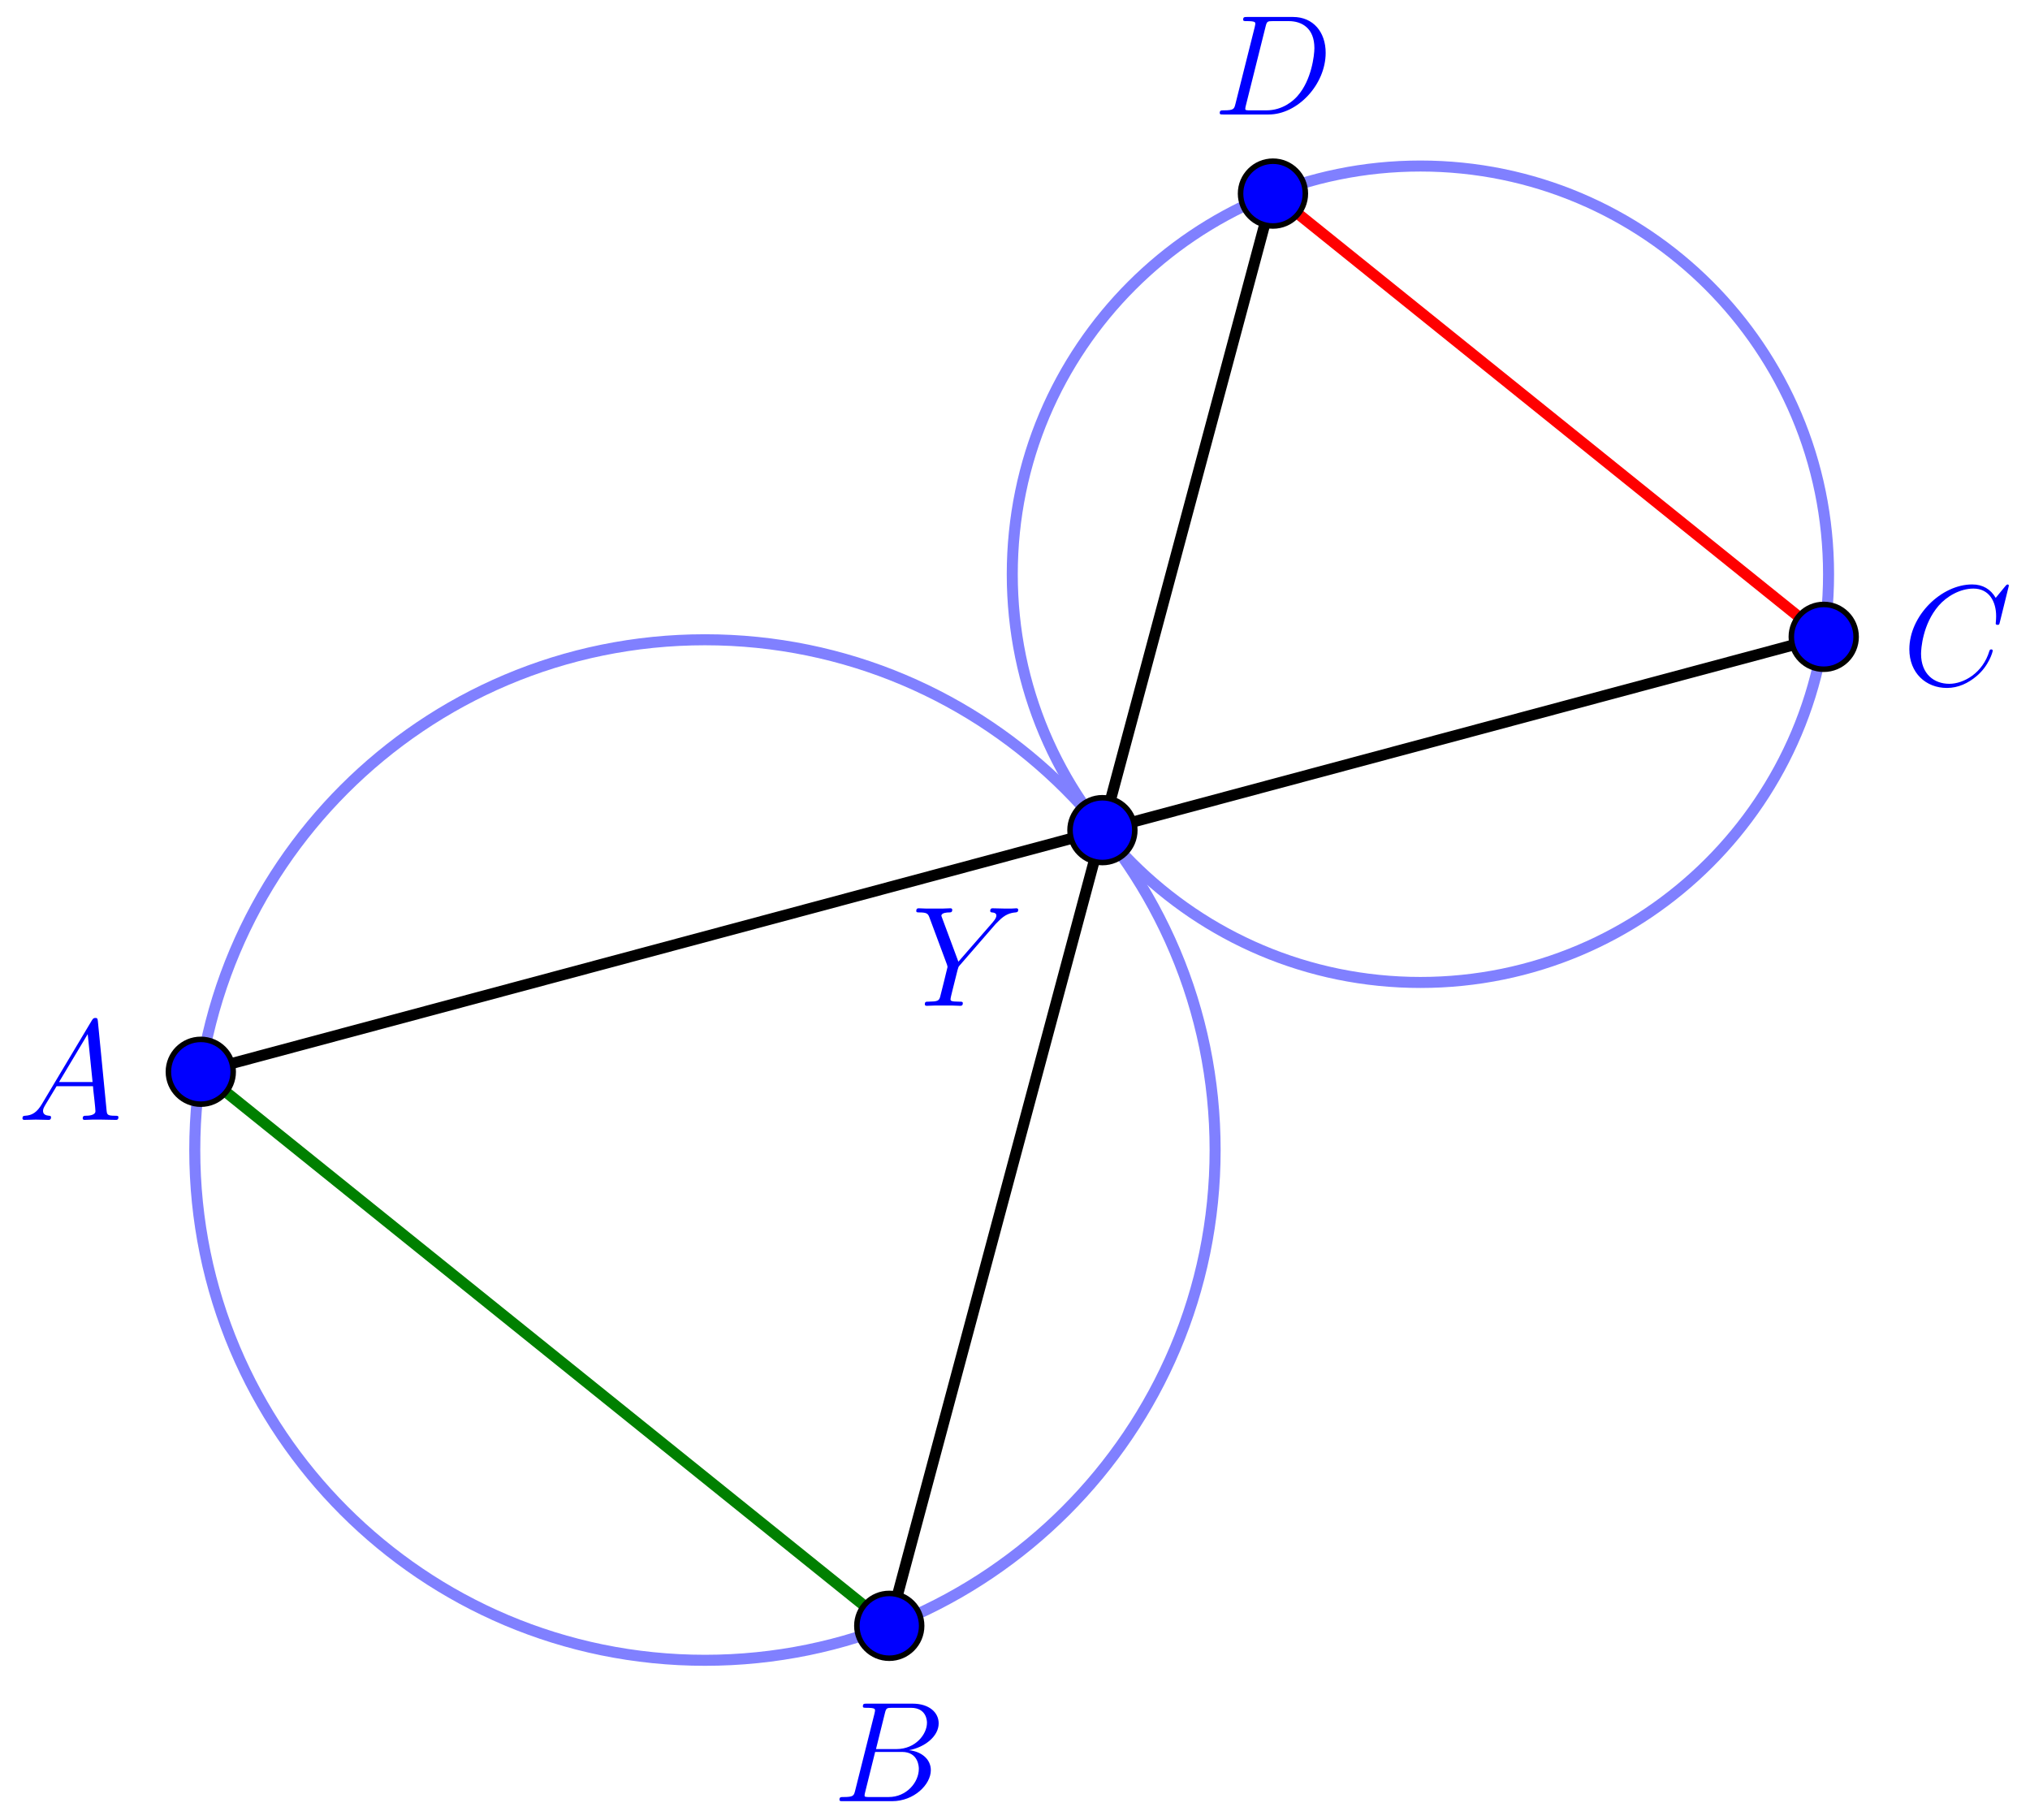
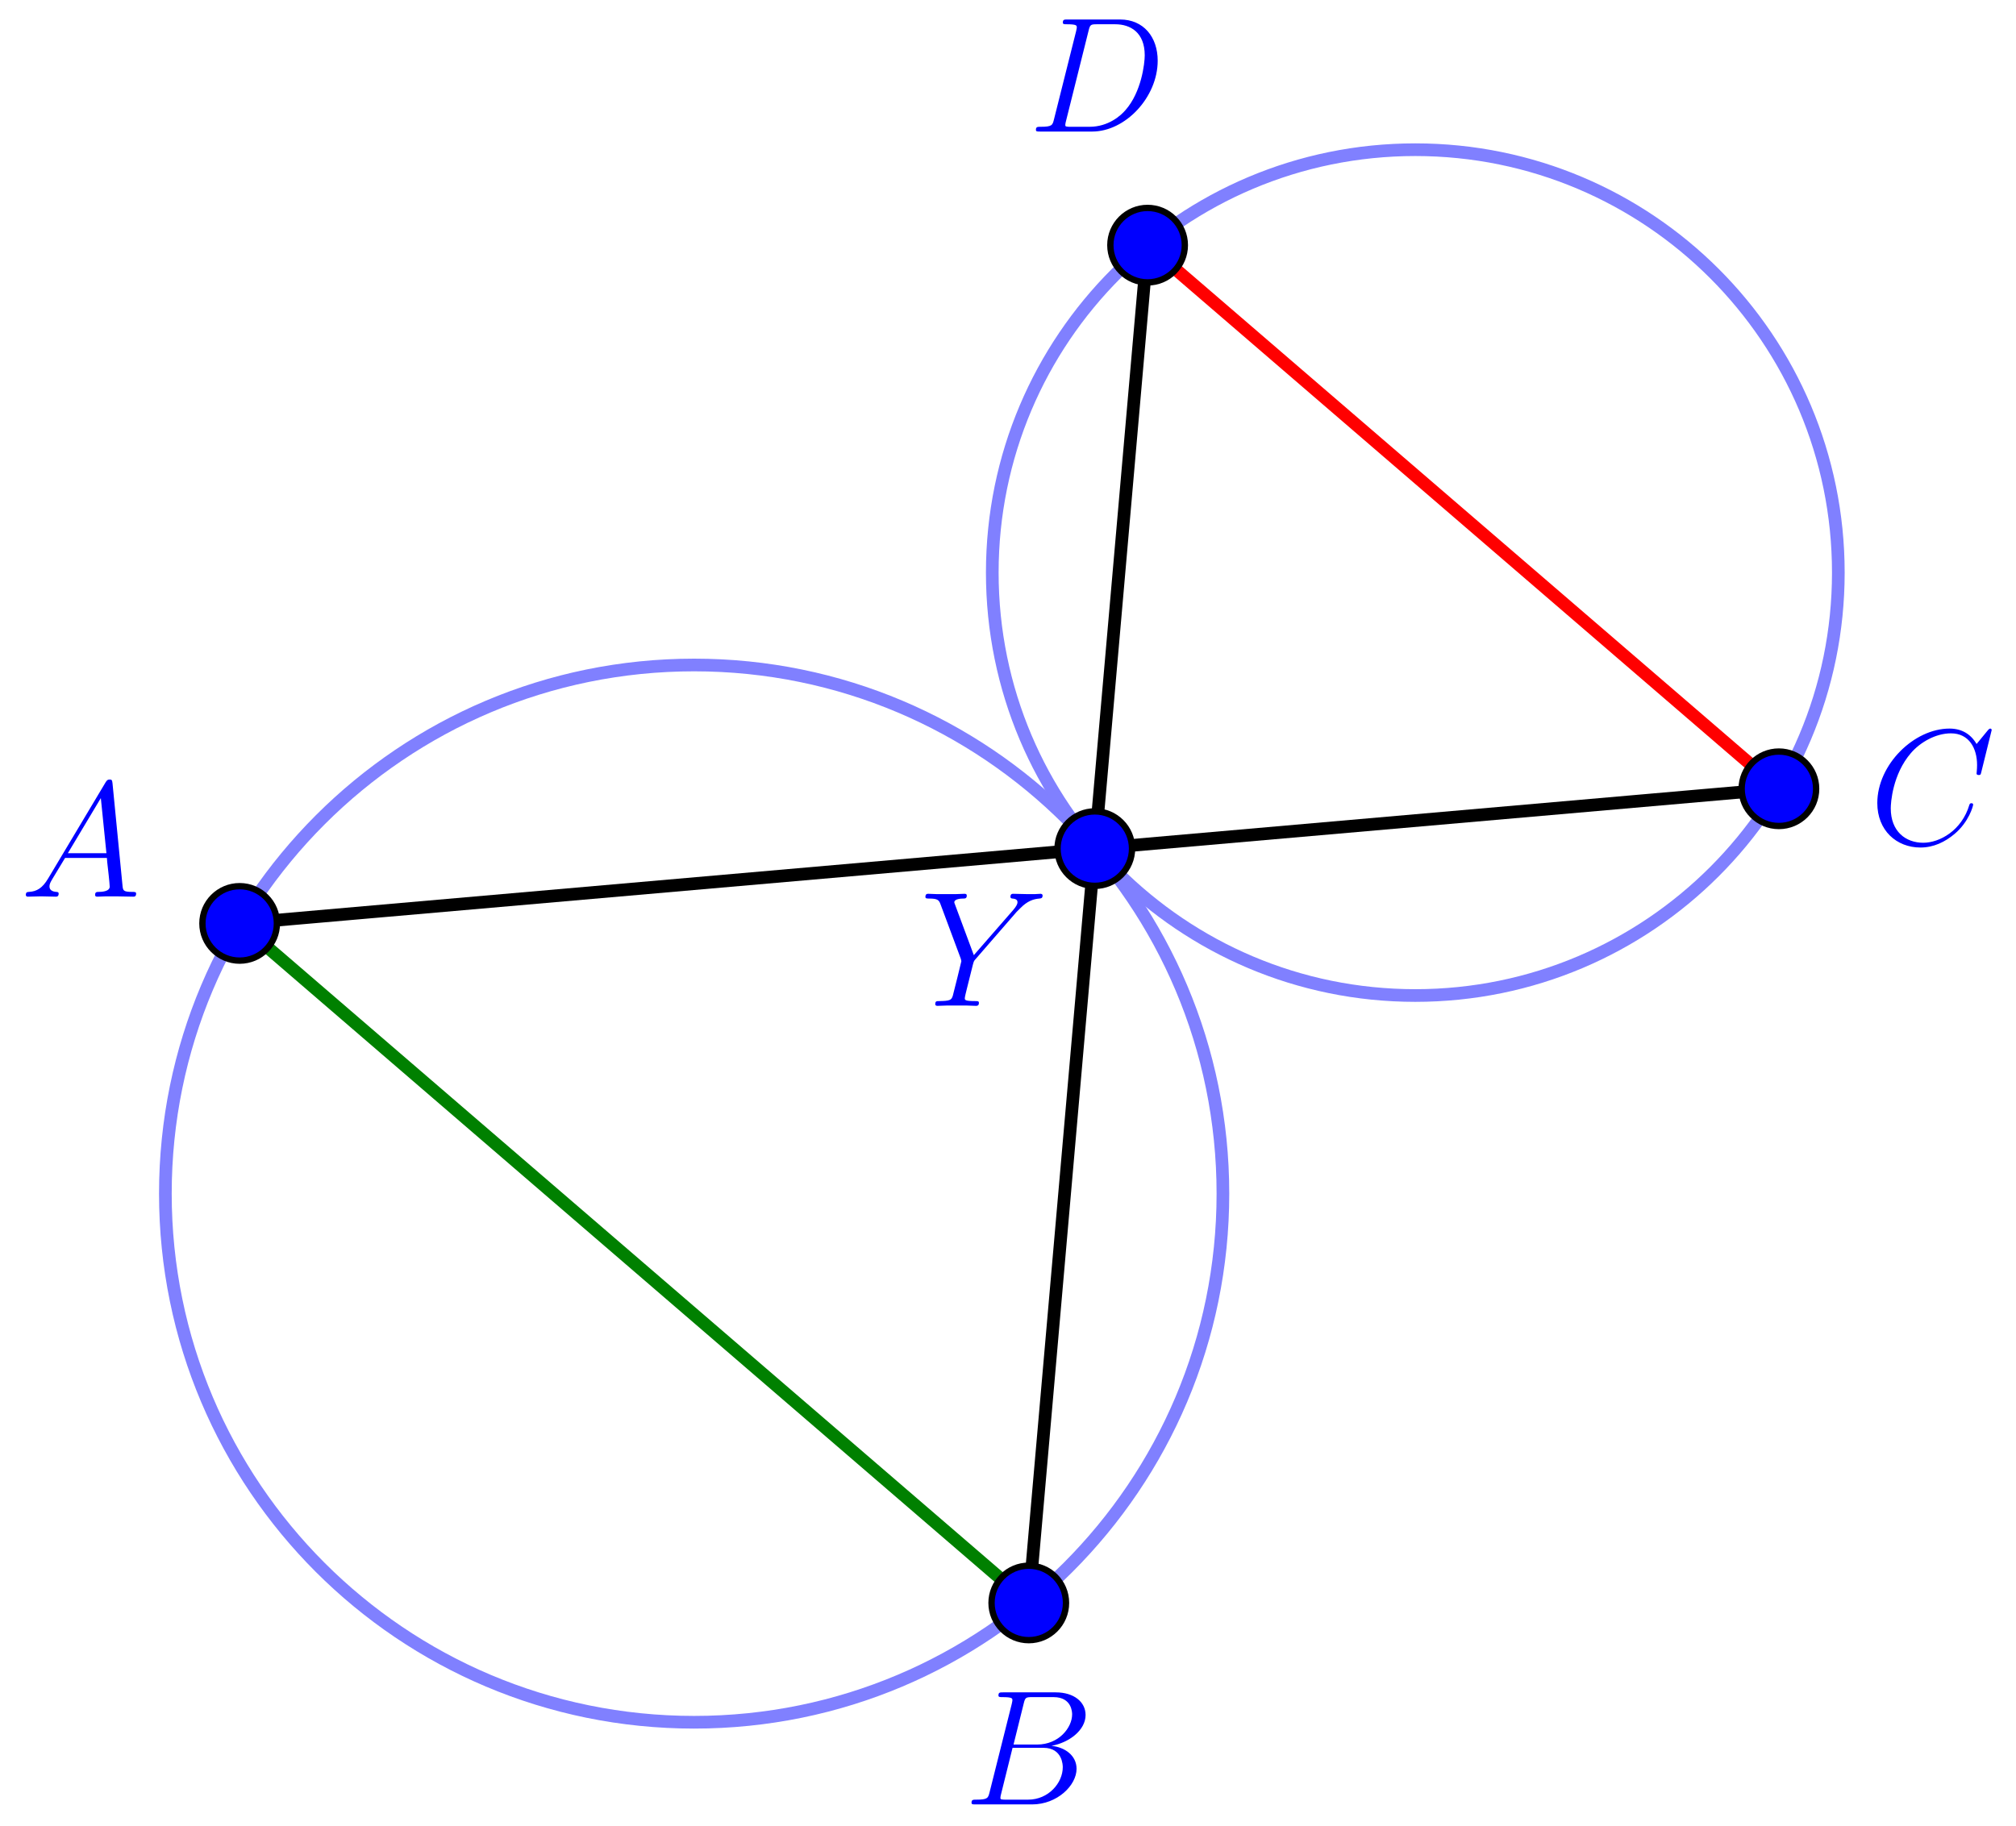
- <svg xmlns="http://www.w3.org/2000/svg" xmlns:xlink="http://www.w3.org/1999/xlink" version="1.1" width="184.165pt" height="165.034pt" viewBox="156.423 129.158 184.165 165.034">
+ <svg xmlns="http://www.w3.org/2000/svg" xmlns:xlink="http://www.w3.org/1999/xlink" version="1.1" width="159.106pt" height="144.101pt" viewBox="142.812 120.851 159.106 144.101">
  <defs>
    <path id="g0-65" d="M9.144-.246C9.144-.376 9.027-.376 8.833-.376C8.121-.376 8.108-.492 8.069-.881L7.279-8.962C7.253-9.221 7.201-9.247 7.059-9.247C6.929-9.247 6.851-9.221 6.735-9.027L2.202-1.438C1.748-.673 1.308-.414 .686-.376C.544-.363 .44-.363 .44-.13C.44-.052 .505 0 .596 0L1.645-.026C2.02-.026 2.435 0 2.798 0C2.875 0 3.031 0 3.031-.246C3.031-.363 2.927-.376 2.849-.376C2.551-.401 2.305-.505 2.305-.816C2.305-.997 2.383-1.14 2.551-1.425L3.536-3.057H6.838C6.851-2.94 6.851-2.836 6.864-2.72C6.903-2.383 7.059-1.036 7.059-.79C7.059-.401 6.398-.376 6.191-.376C6.048-.376 5.906-.376 5.906-.142C5.906 0 6.022 0 6.1 0C6.32 0 6.579-.026 6.8-.026H7.538L8.911 0C9.001 0 9.144 0 9.144-.246ZM6.8-3.432H3.756L6.359-7.784L6.8-3.432Z" />
    <path id="g0-66" d="M8.561-7.11C8.561-6.061 7.512-4.727 5.802-4.727H3.937L4.74-7.965C4.857-8.444 4.909-8.47 5.414-8.47H7.097C8.561-8.47 8.561-7.227 8.561-7.11ZM8.911-2.81C8.911-3.872 7.978-4.52 6.929-4.624C8.341-4.883 9.623-5.867 9.623-7.059C9.623-8.069 8.729-8.846 7.266-8.846H3.108C2.862-8.846 2.746-8.846 2.746-8.6C2.746-8.47 2.862-8.47 3.057-8.47C3.847-8.47 3.847-8.367 3.847-8.224C3.847-8.224 3.847-8.121 3.795-7.926L2.046-.958C1.93-.505 1.904-.376 .997-.376C.751-.376 .622-.376 .622-.142C.622 0 .699 0 .958 0H5.401C7.382 0 8.911-1.502 8.911-2.81ZM7.823-2.94C7.823-1.697 6.696-.376 5.09-.376H3.341C3.16-.376 3.134-.376 3.057-.389C2.914-.401 2.901-.427 2.901-.531C2.901-.622 2.927-.699 2.953-.816L3.86-4.468H6.294C7.823-4.468 7.823-3.044 7.823-2.94Z" />
    <path id="g0-67" d="M8.211-3.108C8.211-3.225 8.108-3.225 8.069-3.225C7.952-3.225 7.939-3.147 7.913-3.095C7.318-1.075 5.569-.104 4.274-.104C2.901-.104 1.71-.984 1.71-2.823C1.71-3.238 1.839-5.491 3.303-7.188C4.015-8.017 5.232-8.742 6.463-8.742C7.887-8.742 8.522-7.564 8.522-6.243C8.522-5.906 8.483-5.621 8.483-5.569C8.483-5.453 8.613-5.453 8.652-5.453C8.794-5.453 8.807-5.466 8.859-5.699L9.675-9.001C9.675-9.118 9.558-9.118 9.558-9.118S9.48-9.118 9.377-8.988L8.483-7.9C8.03-8.677 7.318-9.118 6.346-9.118C3.549-9.118 .648-6.281 .648-3.238C.648-1.075 2.163 .272 4.054 .272C5.09 .272 5.997-.168 6.748-.803C7.874-1.748 8.211-3.005 8.211-3.108Z" />
    <path id="g0-68" d="M10.219-5.595C10.219-7.46 9.105-8.846 7.253-8.846H3.095C2.849-8.846 2.733-8.846 2.733-8.6C2.733-8.47 2.849-8.47 3.044-8.47C3.834-8.47 3.834-8.367 3.834-8.224C3.834-8.224 3.834-8.121 3.782-7.926L2.033-.958C1.917-.505 1.891-.376 .984-.376C.738-.376 .609-.376 .609-.142C.609 0 .686 0 .945 0H5.051C7.667 0 10.219-2.707 10.219-5.595ZM9.196-6.022C9.196-5.375 8.936-3.121 7.68-1.697C7.318-1.269 6.333-.376 4.844-.376H3.367C3.186-.376 3.16-.376 3.082-.389C2.94-.401 2.927-.427 2.927-.531C2.927-.622 2.953-.699 2.979-.816L4.766-7.965C4.883-8.444 4.934-8.47 5.44-8.47H6.864C8.082-8.47 9.196-7.81 9.196-6.022Z" />
    <path id="g0-89" d="M9.675-8.716C9.675-8.846 9.519-8.846 9.519-8.846C9.364-8.846 9.196-8.82 9.04-8.82H8.509C8.133-8.82 7.732-8.846 7.369-8.846C7.279-8.846 7.136-8.846 7.136-8.6C7.136-8.483 7.266-8.47 7.305-8.47C7.693-8.444 7.693-8.25 7.693-8.172C7.693-8.03 7.59-7.836 7.331-7.538L4.248-4.002L2.785-7.939C2.707-8.121 2.707-8.172 2.707-8.172C2.707-8.444 3.238-8.47 3.393-8.47S3.691-8.47 3.691-8.703C3.691-8.846 3.575-8.846 3.497-8.846C3.277-8.846 3.018-8.82 2.798-8.82H1.36C1.127-8.82 .881-8.846 .661-8.846C.57-8.846 .427-8.846 .427-8.6C.427-8.47 .544-8.47 .738-8.47C1.373-8.47 1.489-8.354 1.606-8.056L3.212-3.743C3.225-3.704 3.264-3.562 3.264-3.523S2.629-.933 2.59-.803C2.487-.453 2.357-.389 1.528-.376C1.308-.376 1.204-.376 1.204-.13C1.204 0 1.347 0 1.386 0C1.619 0 1.891-.026 2.137-.026H3.665C3.898-.026 4.17 0 4.403 0C4.494 0 4.65 0 4.65-.233C4.65-.376 4.559-.376 4.339-.376C3.536-.376 3.536-.466 3.536-.609C3.536-.699 3.639-1.114 3.704-1.373L4.17-3.238C4.248-3.51 4.248-3.536 4.365-3.665L7.615-7.408L7.913-7.706C8.483-8.289 8.962-8.431 9.416-8.47C9.558-8.483 9.675-8.496 9.675-8.716Z" />
  </defs>
  <g id="page1">
-     <g transform="translate(156.423 129.158)scale(.996264)">
-       <path d="M110.651 104.706C110.651 79.048 89.852 58.248 64.194 58.248C38.536 58.248 17.736 79.048 17.736 104.706C17.736 130.364 38.536 151.164 64.194 151.164C89.852 151.164 110.651 130.364 110.651 104.706Z" fill="none" stroke="#8080ff" stroke-linecap="round" stroke-linejoin="round" stroke-miterlimit="10.037" stroke-width="1.004" />
+     <g transform="translate(142.812 120.851)scale(.996264)">
+       <path d="M96.877 94.582C96.877 71.447 78.123 52.693 54.988 52.693S13.1 71.447 13.1 94.582S31.854 136.47 54.988 136.47S96.877 117.716 96.877 94.582Z" fill="none" stroke="#8080ff" stroke-linecap="round" stroke-linejoin="round" stroke-miterlimit="10.037" stroke-width="1.004" />
    </g>
-     <g transform="translate(156.423 129.158)scale(.996264)">
-       <path d="M166.512 52.282C166.512 31.756 149.872 15.116 129.345 15.116C108.819 15.116 92.179 31.756 92.179 52.282S108.819 89.449 129.345 89.449C149.872 89.449 166.512 72.809 166.512 52.282Z" fill="none" stroke="#8080ff" stroke-linecap="round" stroke-linejoin="round" stroke-miterlimit="10.037" stroke-width="1.004" />
+     <g transform="translate(142.812 120.851)scale(.996264)">
+       <path d="M145.628 45.373C145.628 26.866 130.625 11.862 112.117 11.862C93.609 11.862 78.606 26.866 78.606 45.373S93.609 78.884 112.117 78.884C130.625 78.884 145.628 63.881 145.628 45.373Z" fill="none" stroke="#8080ff" stroke-linecap="round" stroke-linejoin="round" stroke-miterlimit="10.037" stroke-width="1.004" />
    </g>
-     <g transform="translate(156.423 129.158)scale(.996264)">
-       <path d="M18.285 97.582L80.978 148.026" fill="none" stroke="#008000" stroke-linecap="round" stroke-linejoin="round" stroke-miterlimit="10.037" stroke-width="1.004" />
+     <g transform="translate(142.812 120.851)scale(.996264)">
+       <path d="M18.985 73.17L81.497 127.015" fill="none" stroke="#008000" stroke-linecap="round" stroke-linejoin="round" stroke-miterlimit="10.037" stroke-width="1.004" />
    </g>
-     <g transform="translate(156.423 129.158)scale(.996264)">
-       <path d="M166.072 57.982L115.918 17.626" fill="none" stroke="#ff0000" stroke-linecap="round" stroke-linejoin="round" stroke-miterlimit="10.037" stroke-width="1.004" />
+     <g transform="translate(142.812 120.851)scale(.996264)">
+       <path d="M140.92 62.502L90.91 19.426" fill="none" stroke="#ff0000" stroke-linecap="round" stroke-linejoin="round" stroke-miterlimit="10.037" stroke-width="1.004" />
    </g>
-     <g transform="translate(156.423 129.158)scale(.996264)">
-       <path d="M18.285 97.582L166.072 57.982" fill="none" stroke="#000000" stroke-linecap="round" stroke-linejoin="round" stroke-miterlimit="10.037" stroke-width="1.004" />
+     <g transform="translate(142.812 120.851)scale(.996264)">
+       <path d="M18.985 73.17L140.92 62.502" fill="none" stroke="#000000" stroke-linecap="round" stroke-linejoin="round" stroke-miterlimit="10.037" stroke-width="1.004" />
    </g>
-     <g transform="translate(156.423 129.158)scale(.996264)">
-       <path d="M80.978 148.026L115.918 17.626" fill="none" stroke="#000000" stroke-linecap="round" stroke-linejoin="round" stroke-miterlimit="10.037" stroke-width="1.004" />
+     <g transform="translate(142.812 120.851)scale(.996264)">
+       <path d="M81.497 127.015L90.91 19.426" fill="none" stroke="#000000" stroke-linecap="round" stroke-linejoin="round" stroke-miterlimit="10.037" stroke-width="1.004" />
    </g>
    <g fill="#00f">
-       <use x="158.022" y="230.74" xlink:href="#g0-65" />
+       <use x="144.411" y="191.637" xlink:href="#g0-65" />
    </g>
-     <g transform="translate(156.423 129.158)scale(.996264)">
-       <path d="M21.235 97.582C21.235 95.952 19.915 94.632 18.285 94.632C16.656 94.632 15.335 95.952 15.335 97.582S16.656 100.531 18.285 100.531C19.915 100.531 21.235 99.211 21.235 97.582Z" fill="#0000ff" />
+     <g transform="translate(142.812 120.851)scale(.996264)">
+       <path d="M21.935 73.17C21.935 71.541 20.614 70.22 18.985 70.22C17.356 70.22 16.035 71.541 16.035 73.17C16.035 74.799 17.356 76.12 18.985 76.12C20.614 76.12 21.935 74.799 21.935 73.17Z" fill="#0000ff" />
    </g>
-     <g transform="translate(156.423 129.158)scale(.996264)">
-       <path d="M21.235 97.582C21.235 95.952 19.915 94.632 18.285 94.632C16.656 94.632 15.335 95.952 15.335 97.582S16.656 100.531 18.285 100.531C19.915 100.531 21.235 99.211 21.235 97.582Z" fill="none" stroke="#000000" stroke-linecap="round" stroke-linejoin="round" stroke-miterlimit="10.037" stroke-width="0.502" />
+     <g transform="translate(142.812 120.851)scale(.996264)">
+       <path d="M21.935 73.17C21.935 71.541 20.614 70.22 18.985 70.22C17.356 70.22 16.035 71.541 16.035 73.17C16.035 74.799 17.356 76.12 18.985 76.12C20.614 76.12 21.935 74.799 21.935 73.17Z" fill="none" stroke="#000000" stroke-linecap="round" stroke-linejoin="round" stroke-miterlimit="10.037" stroke-width="0.502" />
    </g>
    <g fill="#00f">
-       <use x="231.958" y="292.536" xlink:href="#g0-66" />
+       <use x="218.865" y="263.297" xlink:href="#g0-66" />
    </g>
-     <g transform="translate(156.423 129.158)scale(.996264)">
-       <path d="M83.927 148.026C83.927 146.397 82.607 145.076 80.978 145.076C79.348 145.076 78.028 146.397 78.028 148.026C78.028 149.656 79.348 150.976 80.978 150.976C82.607 150.976 83.927 149.656 83.927 148.026Z" fill="#0000ff" />
+     <g transform="translate(142.812 120.851)scale(.996264)">
+       <path d="M84.447 127.015C84.447 125.386 83.126 124.065 81.497 124.065C79.868 124.065 78.547 125.386 78.547 127.015C78.547 128.645 79.868 129.965 81.497 129.965C83.126 129.965 84.447 128.645 84.447 127.015Z" fill="#0000ff" />
    </g>
-     <g transform="translate(156.423 129.158)scale(.996264)">
-       <path d="M83.927 148.026C83.927 146.397 82.607 145.076 80.978 145.076C79.348 145.076 78.028 146.397 78.028 148.026C78.028 149.656 79.348 150.976 80.978 150.976C82.607 150.976 83.927 149.656 83.927 148.026Z" fill="none" stroke="#000000" stroke-linecap="round" stroke-linejoin="round" stroke-miterlimit="10.037" stroke-width="0.502" />
+     <g transform="translate(142.812 120.851)scale(.996264)">
+       <path d="M84.447 127.015C84.447 125.386 83.126 124.065 81.497 124.065C79.868 124.065 78.547 125.386 78.547 127.015C78.547 128.645 79.868 129.965 81.497 129.965C83.126 129.965 84.447 128.645 84.447 127.015Z" fill="none" stroke="#000000" stroke-linecap="round" stroke-linejoin="round" stroke-miterlimit="10.037" stroke-width="0.502" />
    </g>
    <g fill="#00f">
-       <use x="328.994" y="191.288" xlink:href="#g0-67" />
+       <use x="290.324" y="187.485" xlink:href="#g0-67" />
    </g>
-     <g transform="translate(156.423 129.158)scale(.996264)">
-       <path d="M169.022 57.982C169.022 56.353 167.701 55.032 166.072 55.032S163.122 56.353 163.122 57.982C163.122 59.611 164.443 60.932 166.072 60.932S169.022 59.611 169.022 57.982Z" fill="#0000ff" />
+     <g transform="translate(142.812 120.851)scale(.996264)">
+       <path d="M143.87 62.502C143.87 60.873 142.549 59.552 140.92 59.552C139.29 59.552 137.97 60.873 137.97 62.502S139.29 65.452 140.92 65.452C142.549 65.452 143.87 64.132 143.87 62.502Z" fill="#0000ff" />
    </g>
-     <g transform="translate(156.423 129.158)scale(.996264)">
-       <path d="M169.022 57.982C169.022 56.353 167.701 55.032 166.072 55.032S163.122 56.353 163.122 57.982C163.122 59.611 164.443 60.932 166.072 60.932S169.022 59.611 169.022 57.982Z" fill="none" stroke="#000000" stroke-linecap="round" stroke-linejoin="round" stroke-miterlimit="10.037" stroke-width="0.502" />
+     <g transform="translate(142.812 120.851)scale(.996264)">
+       <path d="M143.87 62.502C143.87 60.873 142.549 59.552 140.92 59.552C139.29 59.552 137.97 60.873 137.97 62.502S139.29 65.452 140.92 65.452C142.549 65.452 143.87 64.132 143.87 62.502Z" fill="none" stroke="#000000" stroke-linecap="round" stroke-linejoin="round" stroke-miterlimit="10.037" stroke-width="0.502" />
    </g>
    <g fill="#00f">
-       <use x="266.471" y="139.543" xlink:href="#g0-68" />
+       <use x="223.96" y="131.236" xlink:href="#g0-68" />
    </g>
-     <g transform="translate(156.423 129.158)scale(.996264)">
-       <path d="M118.868 17.626C118.868 15.997 117.547 14.676 115.918 14.676S112.968 15.997 112.968 17.626C112.968 19.256 114.289 20.576 115.918 20.576S118.868 19.256 118.868 17.626Z" fill="#0000ff" />
+     <g transform="translate(142.812 120.851)scale(.996264)">
+       <path d="M93.86 19.426C93.86 17.797 92.539 16.476 90.91 16.476C89.281 16.476 87.96 17.797 87.96 19.426C87.96 21.056 89.281 22.376 90.91 22.376C92.539 22.376 93.86 21.056 93.86 19.426Z" fill="#0000ff" />
    </g>
-     <g transform="translate(156.423 129.158)scale(.996264)">
-       <path d="M118.868 17.626C118.868 15.997 117.547 14.676 115.918 14.676S112.968 15.997 112.968 17.626C112.968 19.256 114.289 20.576 115.918 20.576S118.868 19.256 118.868 17.626Z" fill="none" stroke="#000000" stroke-linecap="round" stroke-linejoin="round" stroke-miterlimit="10.037" stroke-width="0.502" />
+     <g transform="translate(142.812 120.851)scale(.996264)">
+       <path d="M93.86 19.426C93.86 17.797 92.539 16.476 90.91 16.476C89.281 16.476 87.96 17.797 87.96 19.426C87.96 21.056 89.281 22.376 90.91 22.376C92.539 22.376 93.86 21.056 93.86 19.426Z" fill="none" stroke="#000000" stroke-linecap="round" stroke-linejoin="round" stroke-miterlimit="10.037" stroke-width="0.502" />
    </g>
    <g fill="#00f">
-       <use x="239.121" y="220.392" xlink:href="#g0-89" />
+       <use x="215.42" y="200.256" xlink:href="#g0-89" />
    </g>
-     <g transform="translate(156.423 129.158)scale(.996264)">
-       <path d="M103.339 75.582C103.339 73.953 102.018 72.632 100.389 72.632C98.76 72.632 97.439 73.953 97.439 75.582C97.439 77.211 98.76 78.532 100.389 78.532C102.018 78.532 103.339 77.211 103.339 75.582Z" fill="#0000ff" />
+     <g transform="translate(142.812 120.851)scale(.996264)">
+       <path d="M89.677 67.244C89.677 65.614 88.356 64.294 86.727 64.294S83.776 65.614 83.776 67.244C83.776 68.873 85.097 70.194 86.727 70.194S89.677 68.873 89.677 67.244Z" fill="#0000ff" />
    </g>
-     <g transform="translate(156.423 129.158)scale(.996264)">
-       <path d="M103.339 75.582C103.339 73.953 102.018 72.632 100.389 72.632C98.76 72.632 97.439 73.953 97.439 75.582C97.439 77.211 98.76 78.532 100.389 78.532C102.018 78.532 103.339 77.211 103.339 75.582Z" fill="none" stroke="#000000" stroke-linecap="round" stroke-linejoin="round" stroke-miterlimit="10.037" stroke-width="0.502" />
+     <g transform="translate(142.812 120.851)scale(.996264)">
+       <path d="M89.677 67.244C89.677 65.614 88.356 64.294 86.727 64.294S83.776 65.614 83.776 67.244C83.776 68.873 85.097 70.194 86.727 70.194S89.677 68.873 89.677 67.244Z" fill="none" stroke="#000000" stroke-linecap="round" stroke-linejoin="round" stroke-miterlimit="10.037" stroke-width="0.502" />
    </g>
  </g>
</svg>
